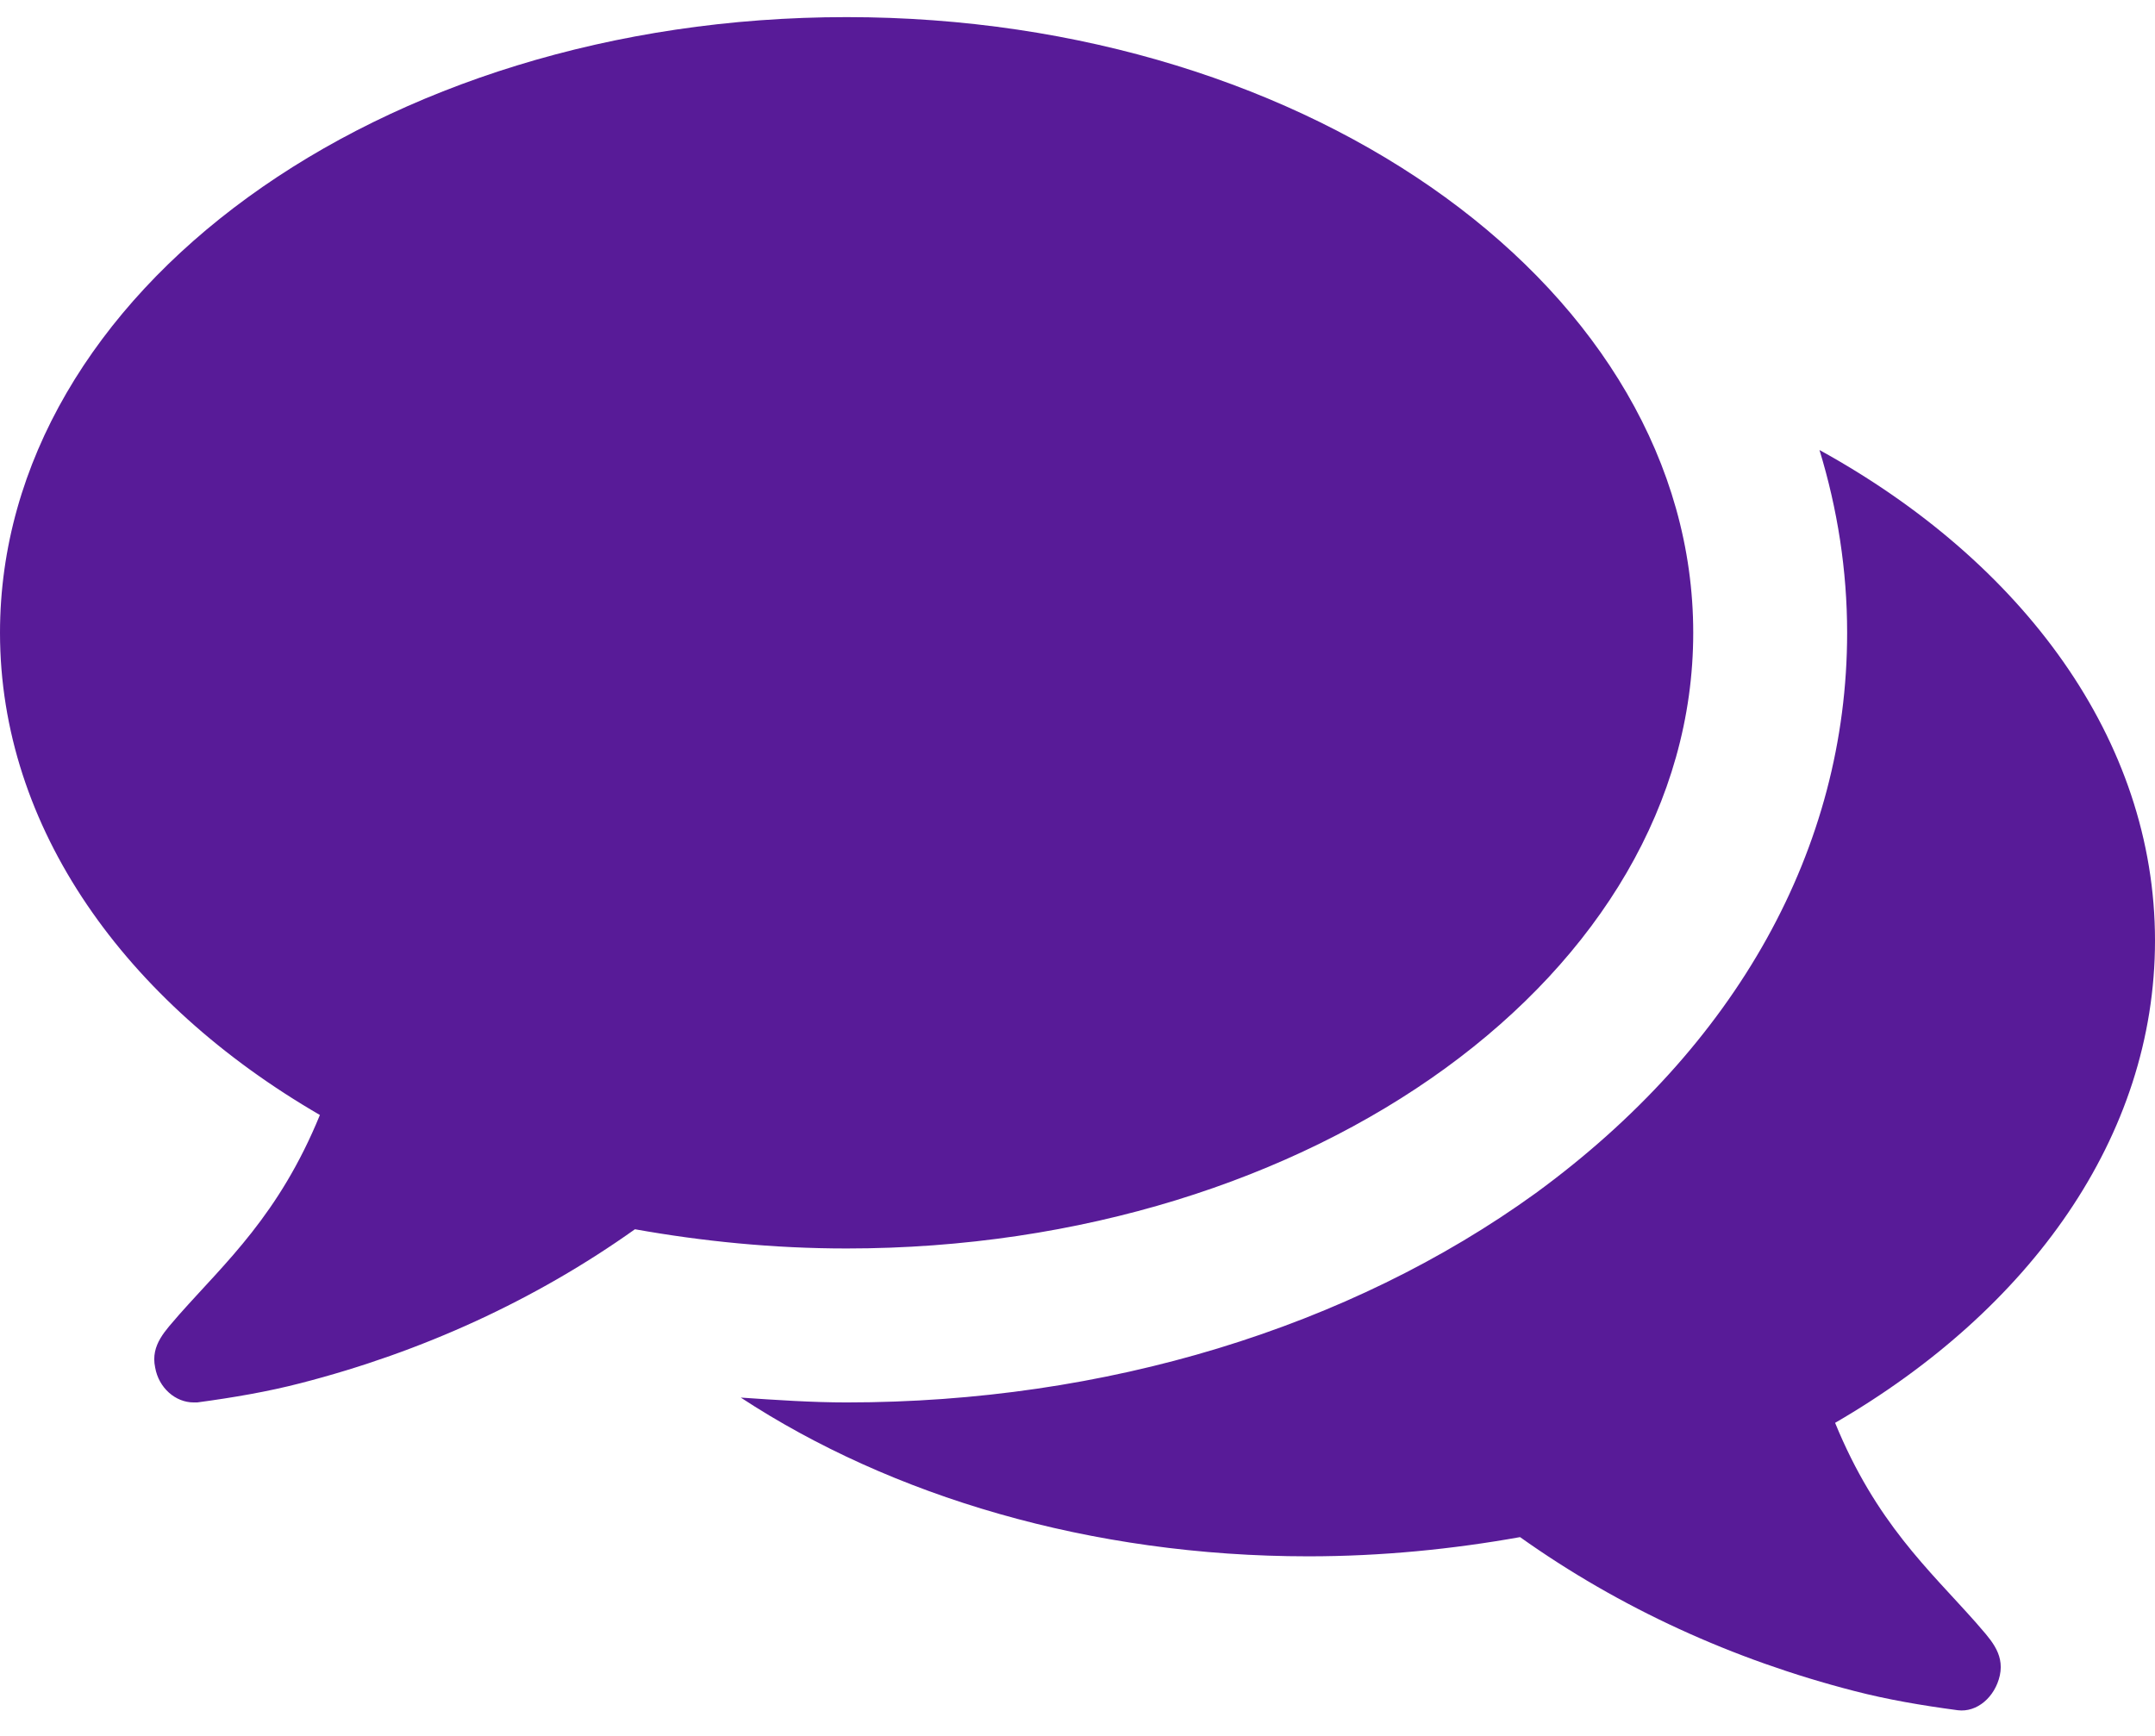
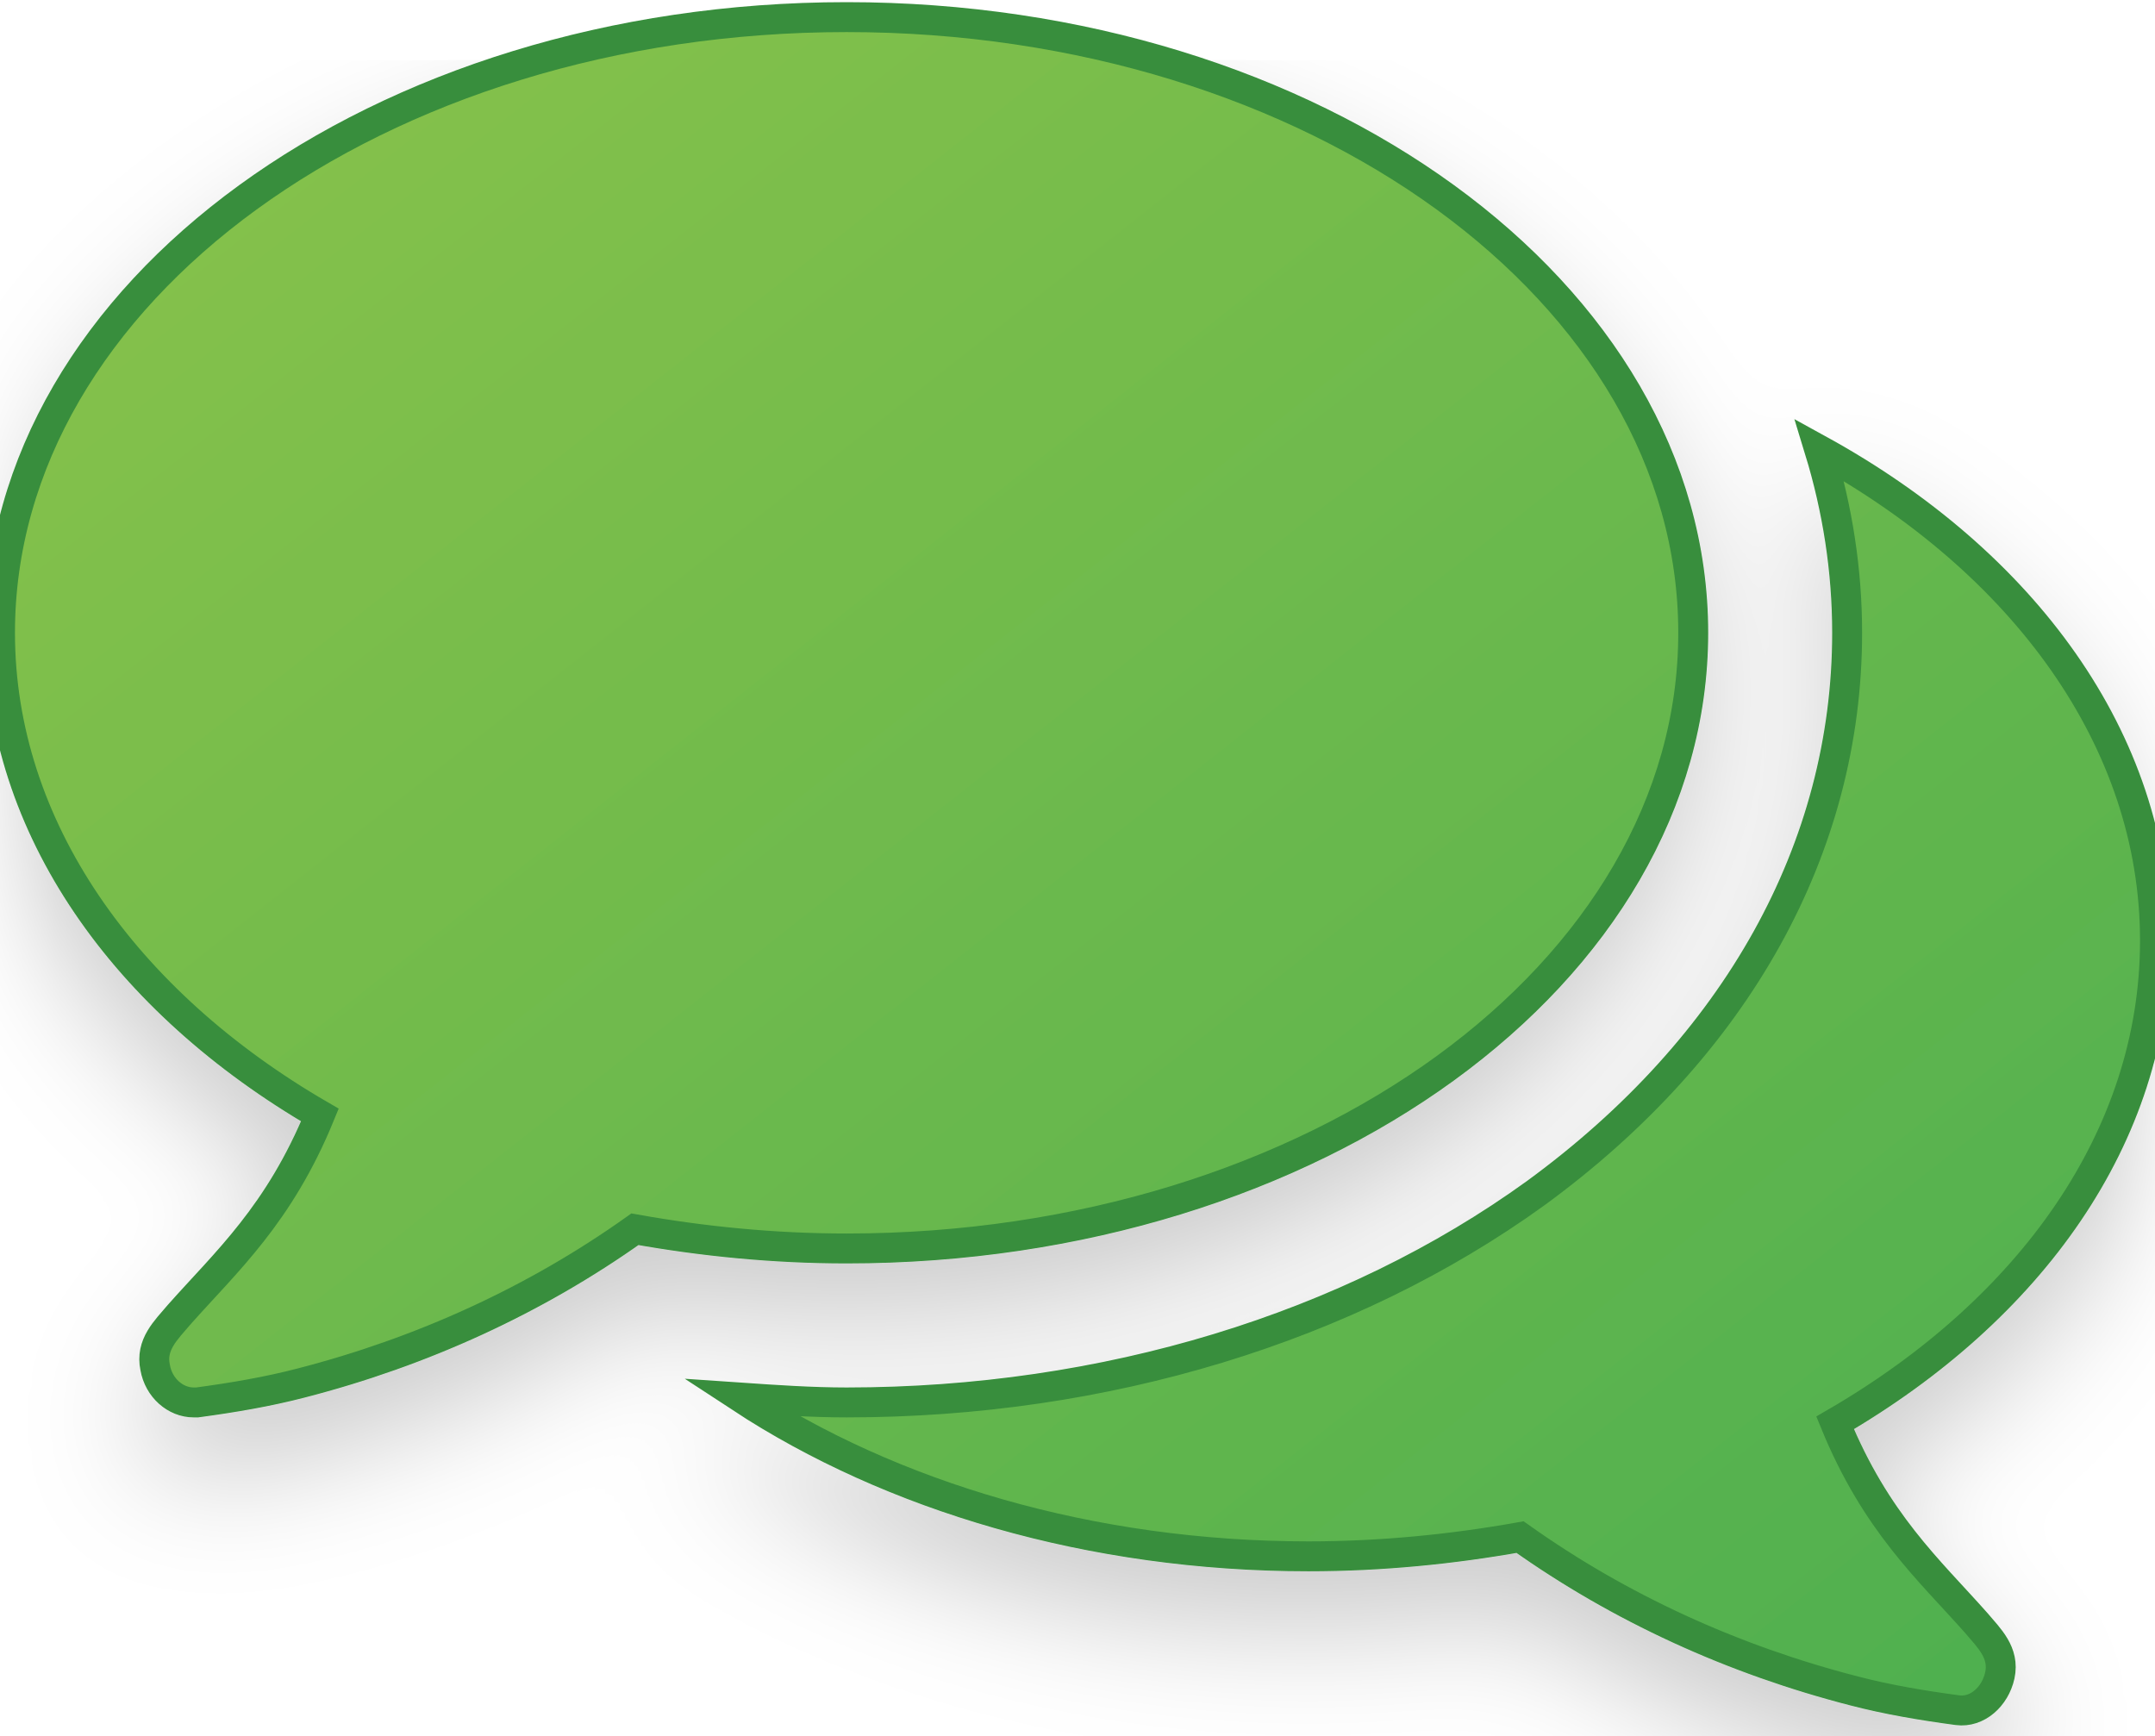
- <svg xmlns="http://www.w3.org/2000/svg" width="36" height="29" viewBox="0 0 36 29" fill="none">
-   <path d="M28.286 10.571C28.286 4.886 21.958 0.286 14.143 0.286C6.328 0.286 0 4.886 0 10.571C0 13.826 2.089 16.739 5.344 18.627C4.661 20.295 3.777 21.078 2.993 21.962C2.772 22.223 2.511 22.464 2.592 22.846C2.652 23.188 2.933 23.429 3.234 23.429C3.254 23.429 3.275 23.429 3.295 23.429C3.897 23.348 4.48 23.248 5.022 23.107C7.051 22.585 8.94 21.721 10.607 20.536C11.732 20.737 12.917 20.857 14.143 20.857C21.958 20.857 28.286 16.257 28.286 10.571ZM36 15.714C36 12.359 33.79 9.386 30.395 7.518C30.696 8.502 30.857 9.527 30.857 10.571C30.857 14.167 29.009 17.482 25.654 19.933C22.54 22.183 18.462 23.429 14.143 23.429C13.56 23.429 12.958 23.388 12.375 23.348C14.886 24.995 18.221 26 21.857 26C23.083 26 24.268 25.88 25.393 25.679C27.06 26.864 28.949 27.728 30.978 28.25C31.52 28.391 32.103 28.491 32.705 28.571C33.027 28.612 33.328 28.35 33.408 27.989C33.489 27.607 33.228 27.366 33.007 27.105C32.223 26.221 31.339 25.438 30.656 23.77C33.911 21.882 36 18.989 36 15.714Z" fill="#581B98" />
+ <svg xmlns="http://www.w3.org/2000/svg" width="36" height="29" viewBox="0 0 36 29">
+   <defs>
+     <linearGradient id="gradVerde" x1="0%" y1="0%" x2="100%" y2="100%">
+       <stop offset="0%" stop-color="#8BC34A" />
+       <stop offset="100%" stop-color="#4CAF50" />
+     </linearGradient>
+     <filter id="sombra" x="-20%" y="-20%" width="140%" height="140%">
+       <feDropShadow dx="0" dy="1" stdDeviation="1" flood-color="#000" flood-opacity="0.2" />
+     </filter>
+   </defs>
+   <path d="M28.286 10.571C28.286 4.886 21.958 0.286 14.143 0.286C6.328 0.286 0 4.886 0 10.571C0 13.826 2.089 16.739 5.344 18.627C4.661 20.295 3.777 21.078 2.993 21.962C2.772 22.223 2.511 22.464 2.592 22.846C2.652 23.188 2.933 23.429 3.234 23.429C3.254 23.429 3.275 23.429 3.295 23.429C3.897 23.348 4.48 23.248 5.022 23.107C7.051 22.585 8.94 21.721 10.607 20.536C11.732 20.737 12.917 20.857 14.143 20.857C21.958 20.857 28.286 16.257 28.286 10.571ZM36 15.714C36 12.359 33.79 9.386 30.395 7.518C30.696 8.502 30.857 9.527 30.857 10.571C30.857 14.167 29.009 17.482 25.654 19.933C22.54 22.183 18.462 23.429 14.143 23.429C13.56 23.429 12.958 23.388 12.375 23.348C14.886 24.995 18.221 26 21.857 26C23.083 26 24.268 25.88 25.393 25.679C27.06 26.864 28.949 27.728 30.978 28.25C31.52 28.391 32.103 28.491 32.705 28.571C33.027 28.612 33.328 28.35 33.408 27.989C33.489 27.607 33.228 27.366 33.007 27.105C32.223 26.221 31.339 25.438 30.656 23.77C33.911 21.882 36 18.989 36 15.714Z" fill="url(#gradVerde)" stroke="#388E3C" stroke-width="0.5" filter="url(#sombra)" />
</svg>
